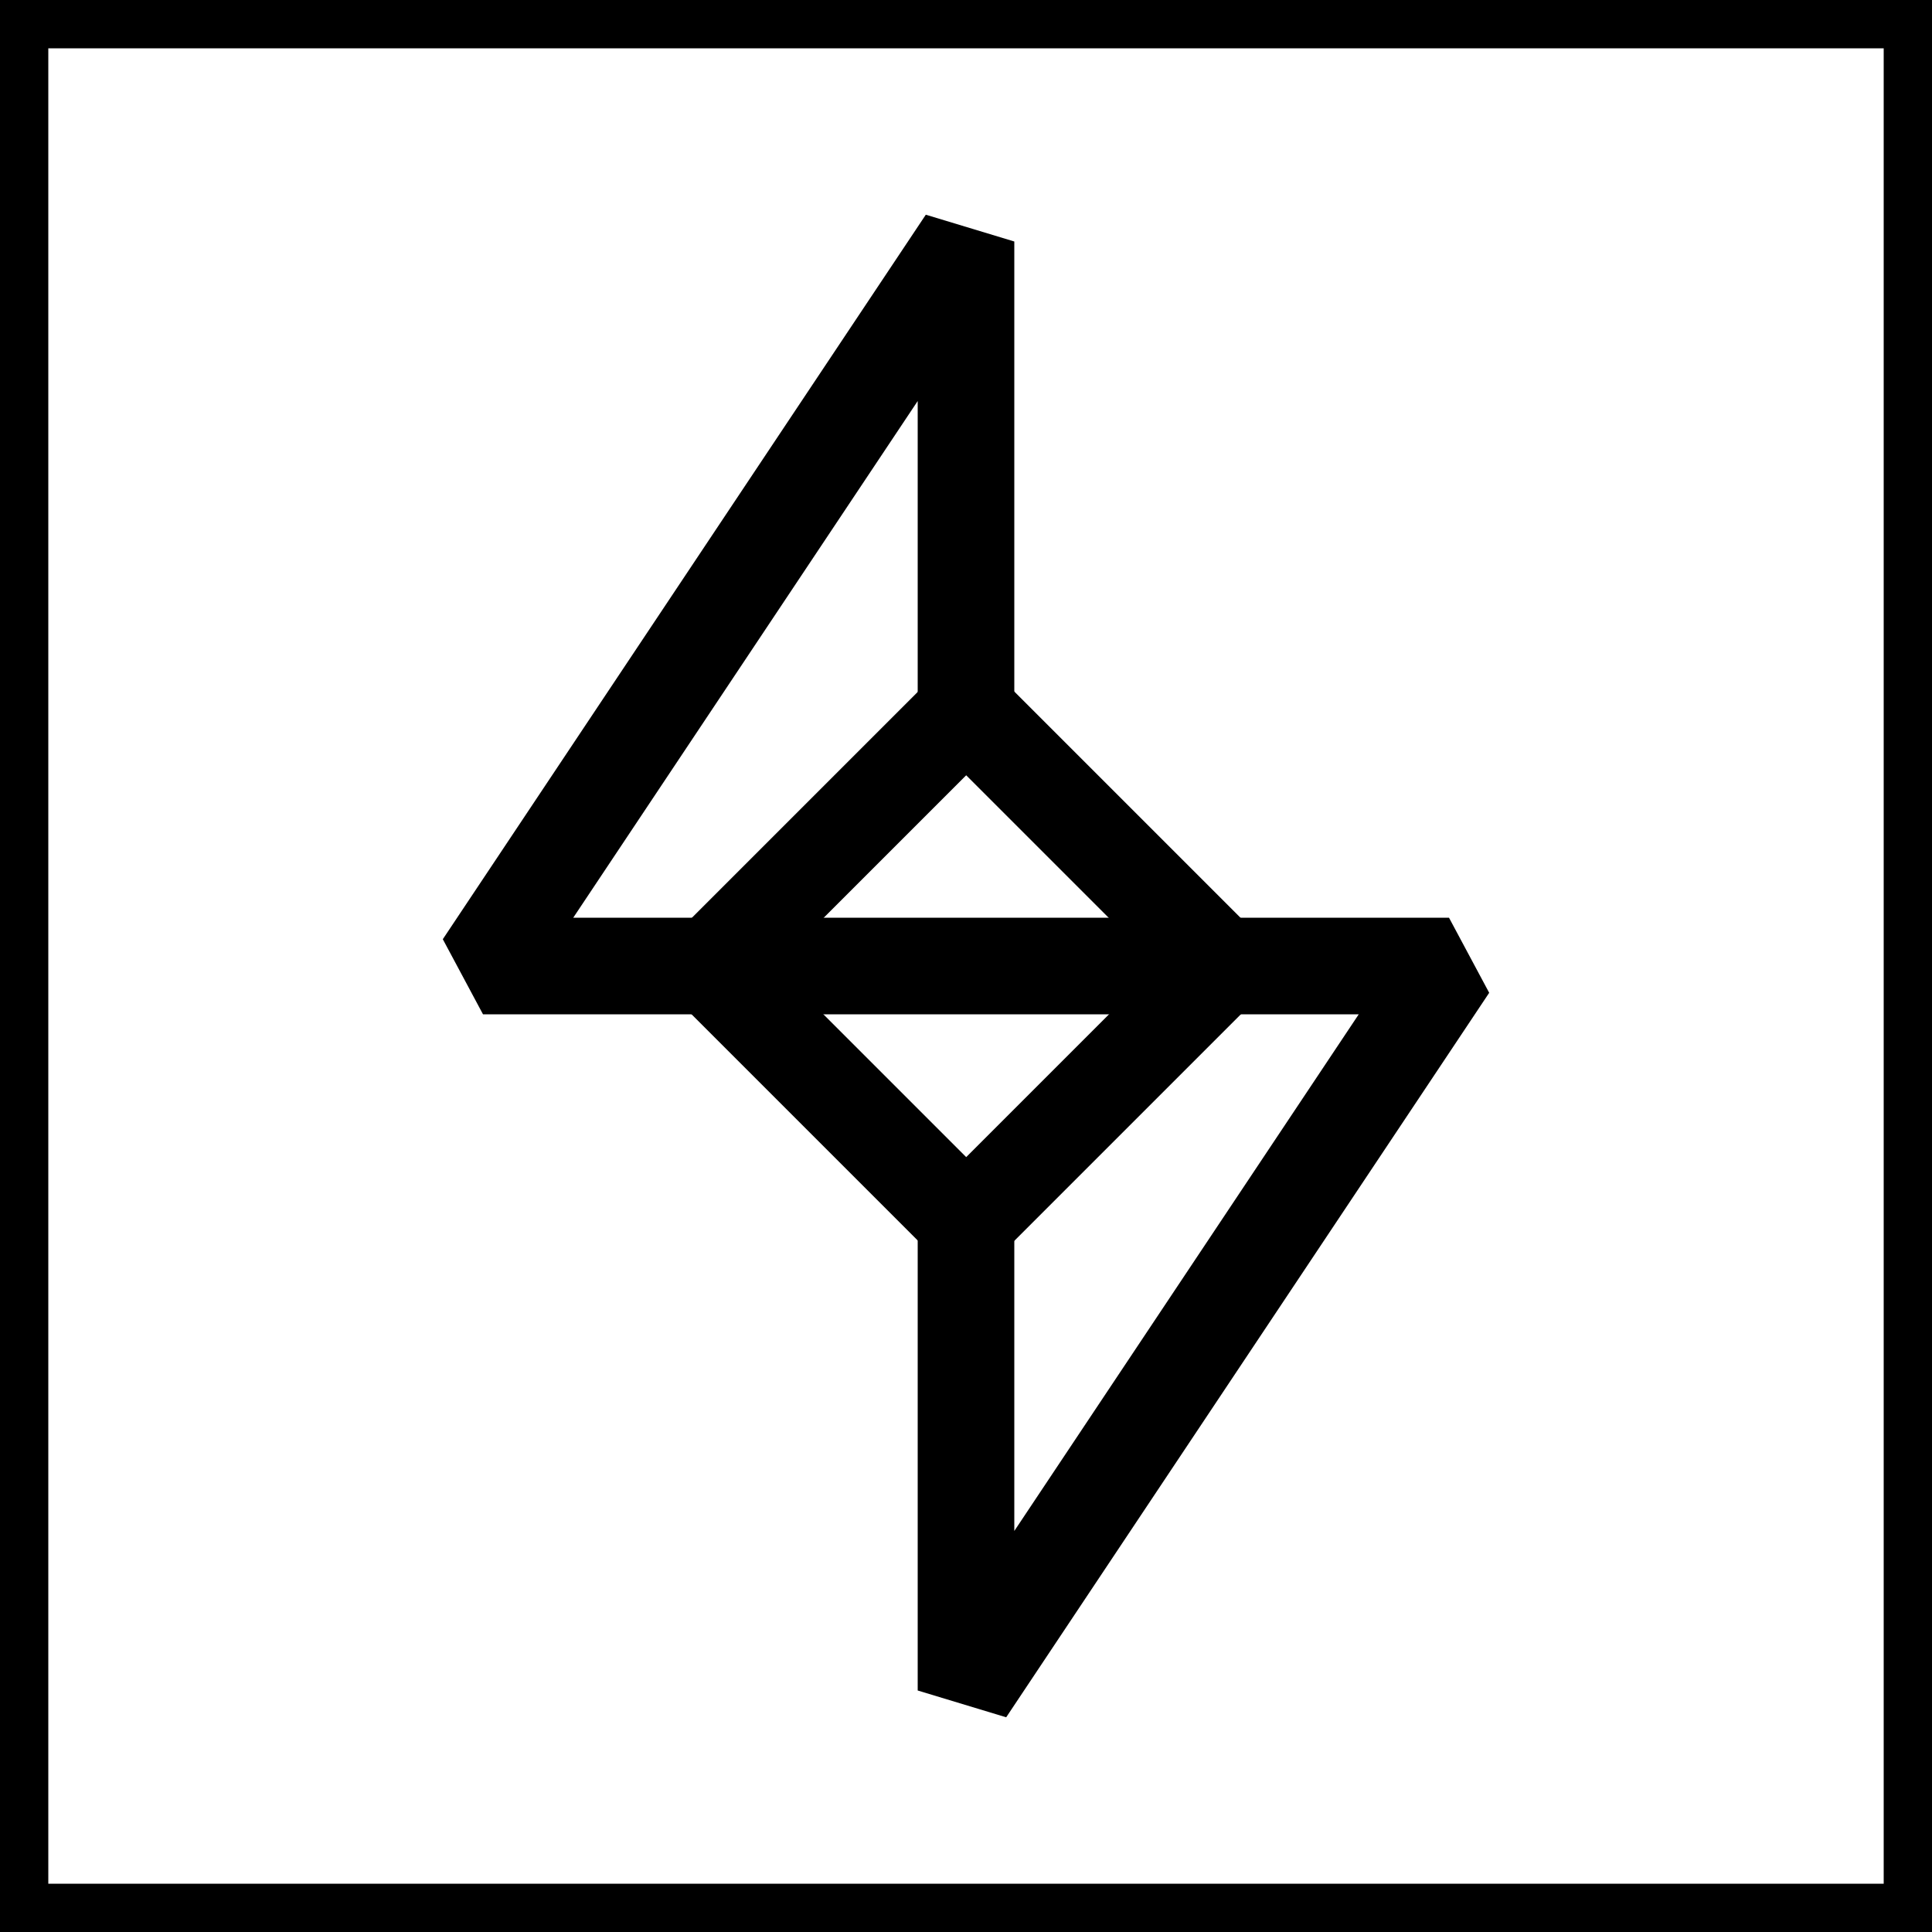
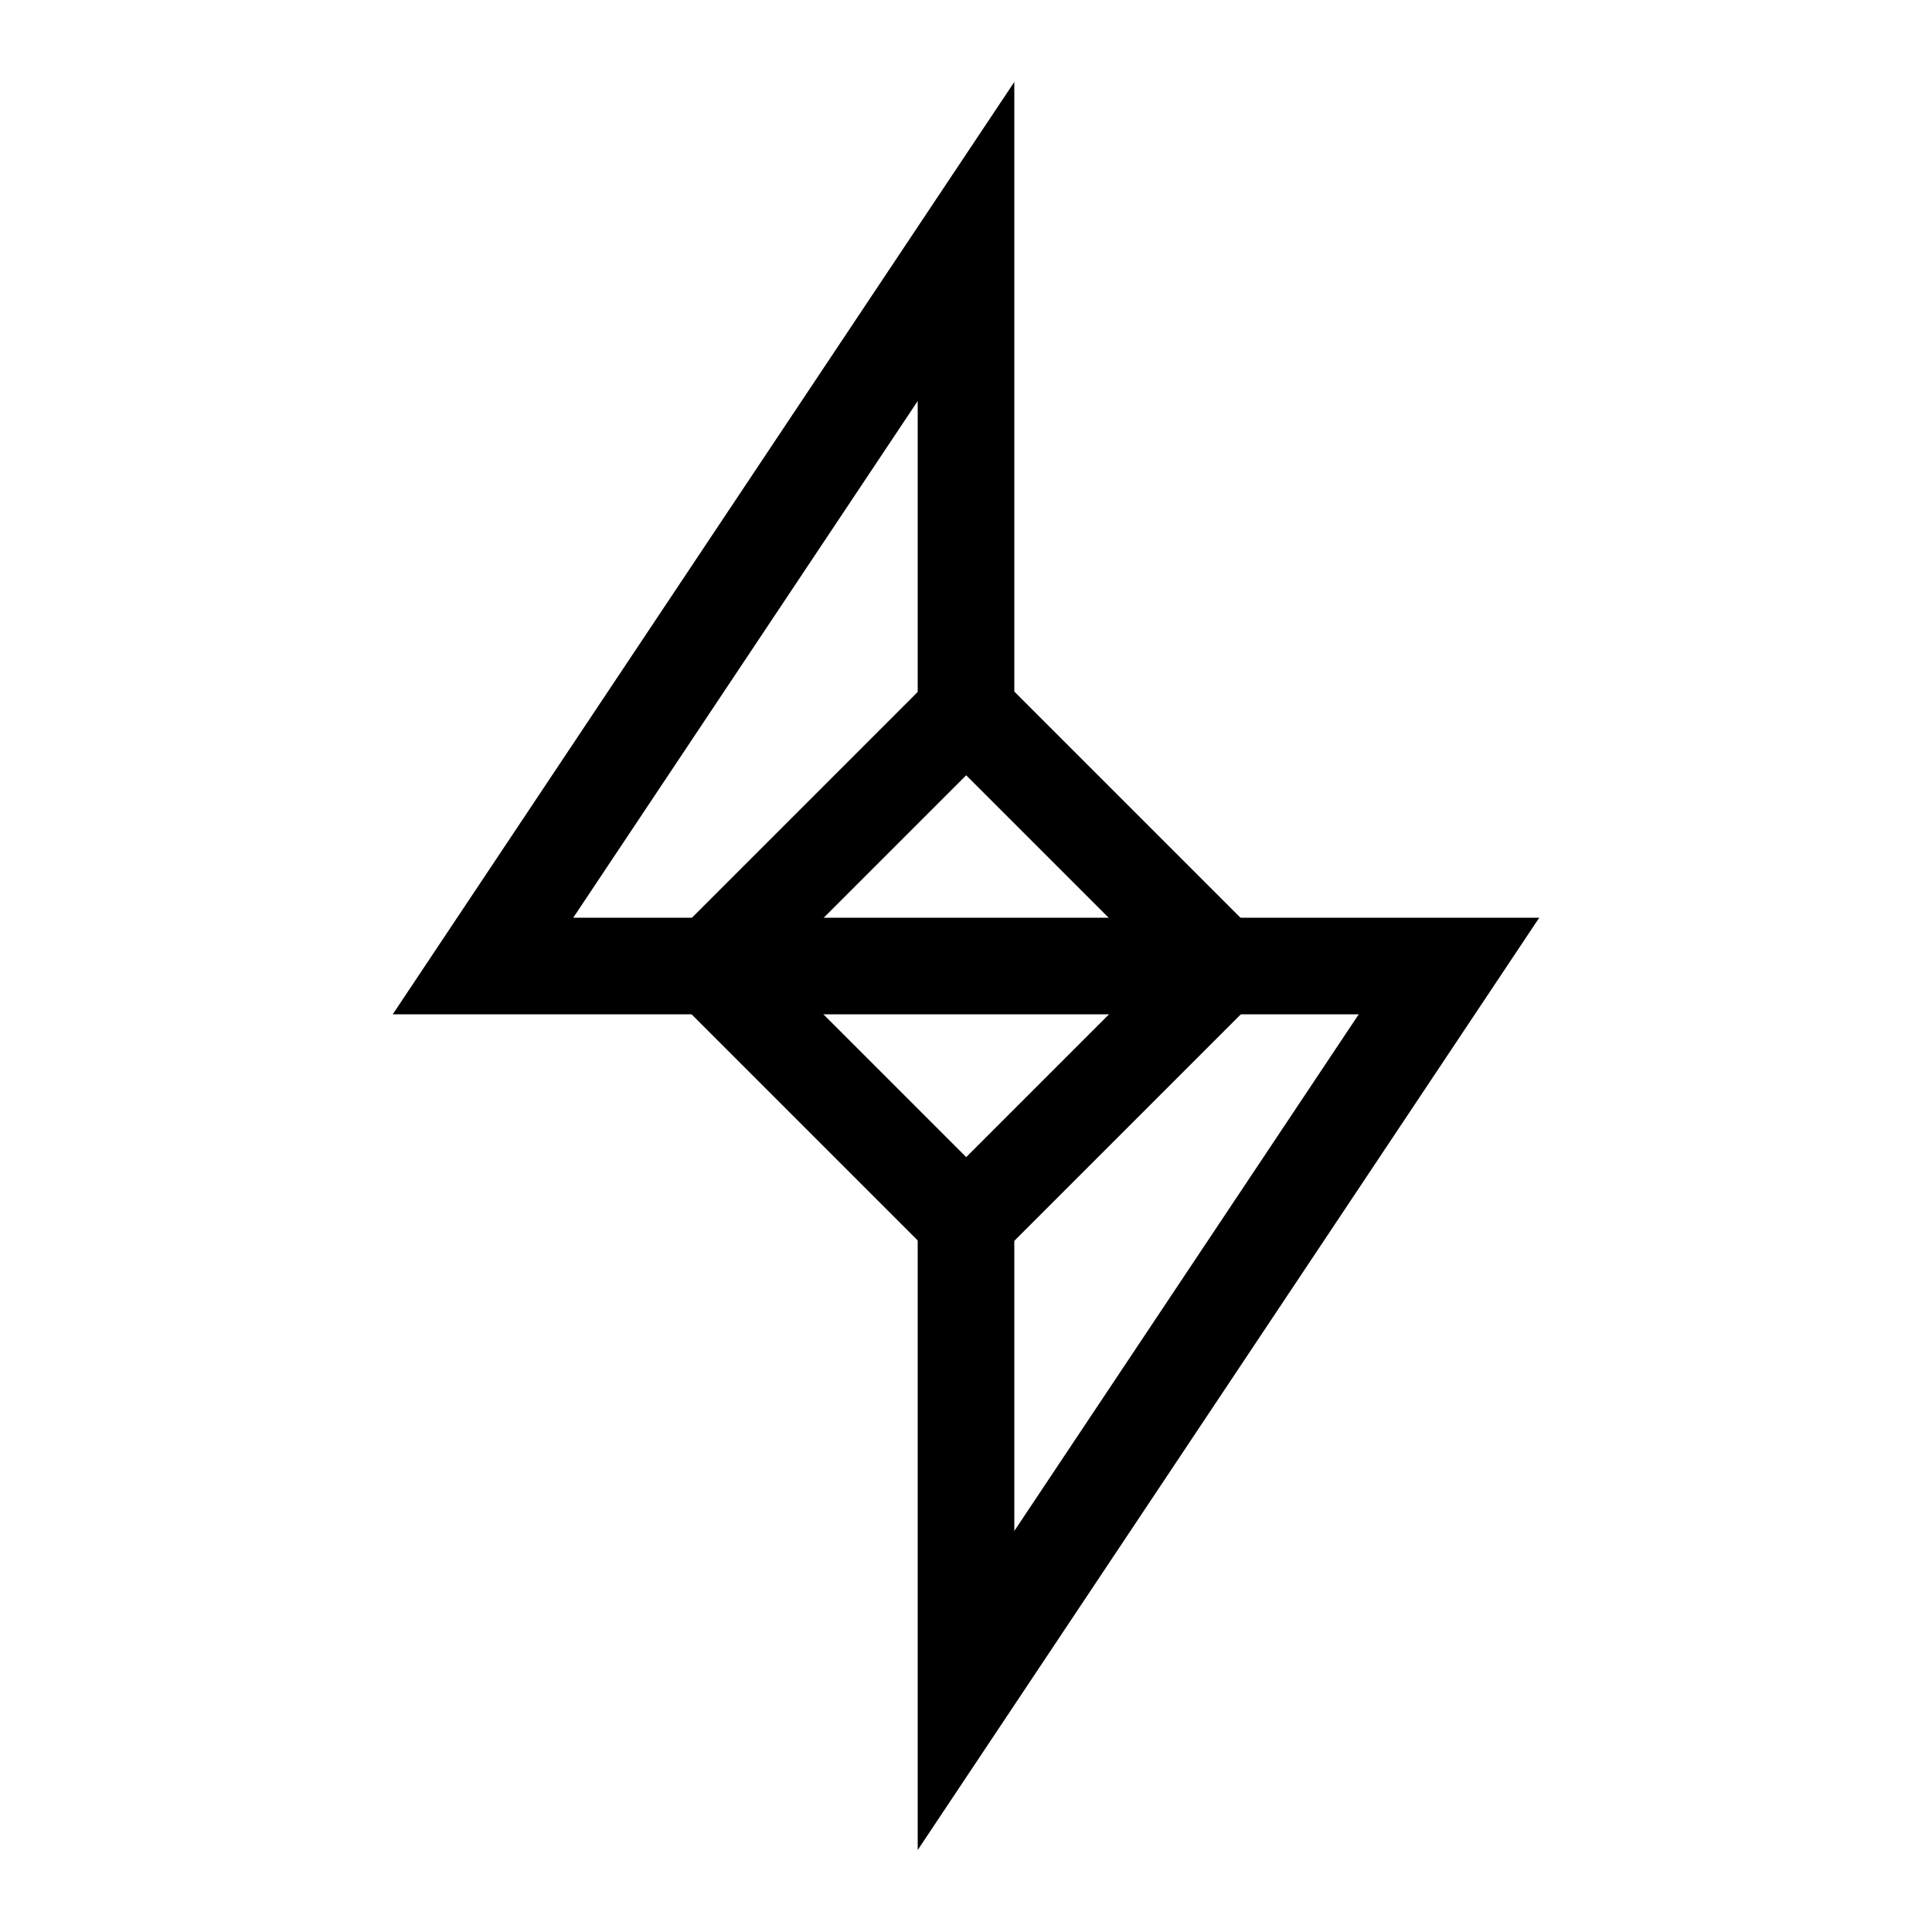
<svg xmlns="http://www.w3.org/2000/svg" width="4" height="4" version="1.1" id="svg20">
  <defs id="defs20">
    </defs>
-   <polyline points="2 10.5 2 11.5 3 10 1 10 2 8.5 2 9.5" fill="none" stroke="#000000" opacity="1" stroke-linejoin="bevel" stroke-linecap="butt" stroke-width="0.2" stroke-opacity="1" fill-opacity="1" id="polyline3-2" style="stroke-linecap:butt;stroke-linejoin:bevel" transform="translate(0,-8)" />
-   <rect style="fill:none;stroke:#000000;stroke-width:0.2;stroke-linecap:square;stroke-linejoin:bevel;stroke-miterlimit:1;stroke-dasharray:none;stroke-dashoffset:0;stroke-opacity:1;paint-order:normal" id="rect20-8-2-1" width="4" height="4" x="0" y="0" />
-   <rect style="fill:none;stroke:#000000;stroke-width:0.193;stroke-linecap:butt;stroke-linejoin:bevel;stroke-miterlimit:1;stroke-dasharray:none;stroke-dashoffset:0;stroke-opacity:1;paint-order:normal" id="rect20-9" width="0.752" height="0.752" x="-3.205" y="-0.376" transform="rotate(-135)" />
+   <polyline points="2 10.5 2 11.5 3 10 1 10 2 8.5 2 9.5" fill="none" stroke="#000000" opacity="1" stroke-linejoin="miter" stroke-linecap="butt" stroke-width="0.2" stroke-opacity="1" fill-opacity="1" id="polyline3-2" style="stroke-linecap:butt;stroke-linejoin:miter" transform="translate(0,-8)" />
+   <rect style="fill:none;stroke:#000000;stroke-width:0.193;stroke-linecap:butt;stroke-linejoin:miter;stroke-miterlimit:1;stroke-dasharray:none;stroke-dashoffset:0;stroke-opacity:1;paint-order:normal" id="rect20-9" width="0.752" height="0.752" x="-3.205" y="-0.376" transform="rotate(-135)" />
</svg>
